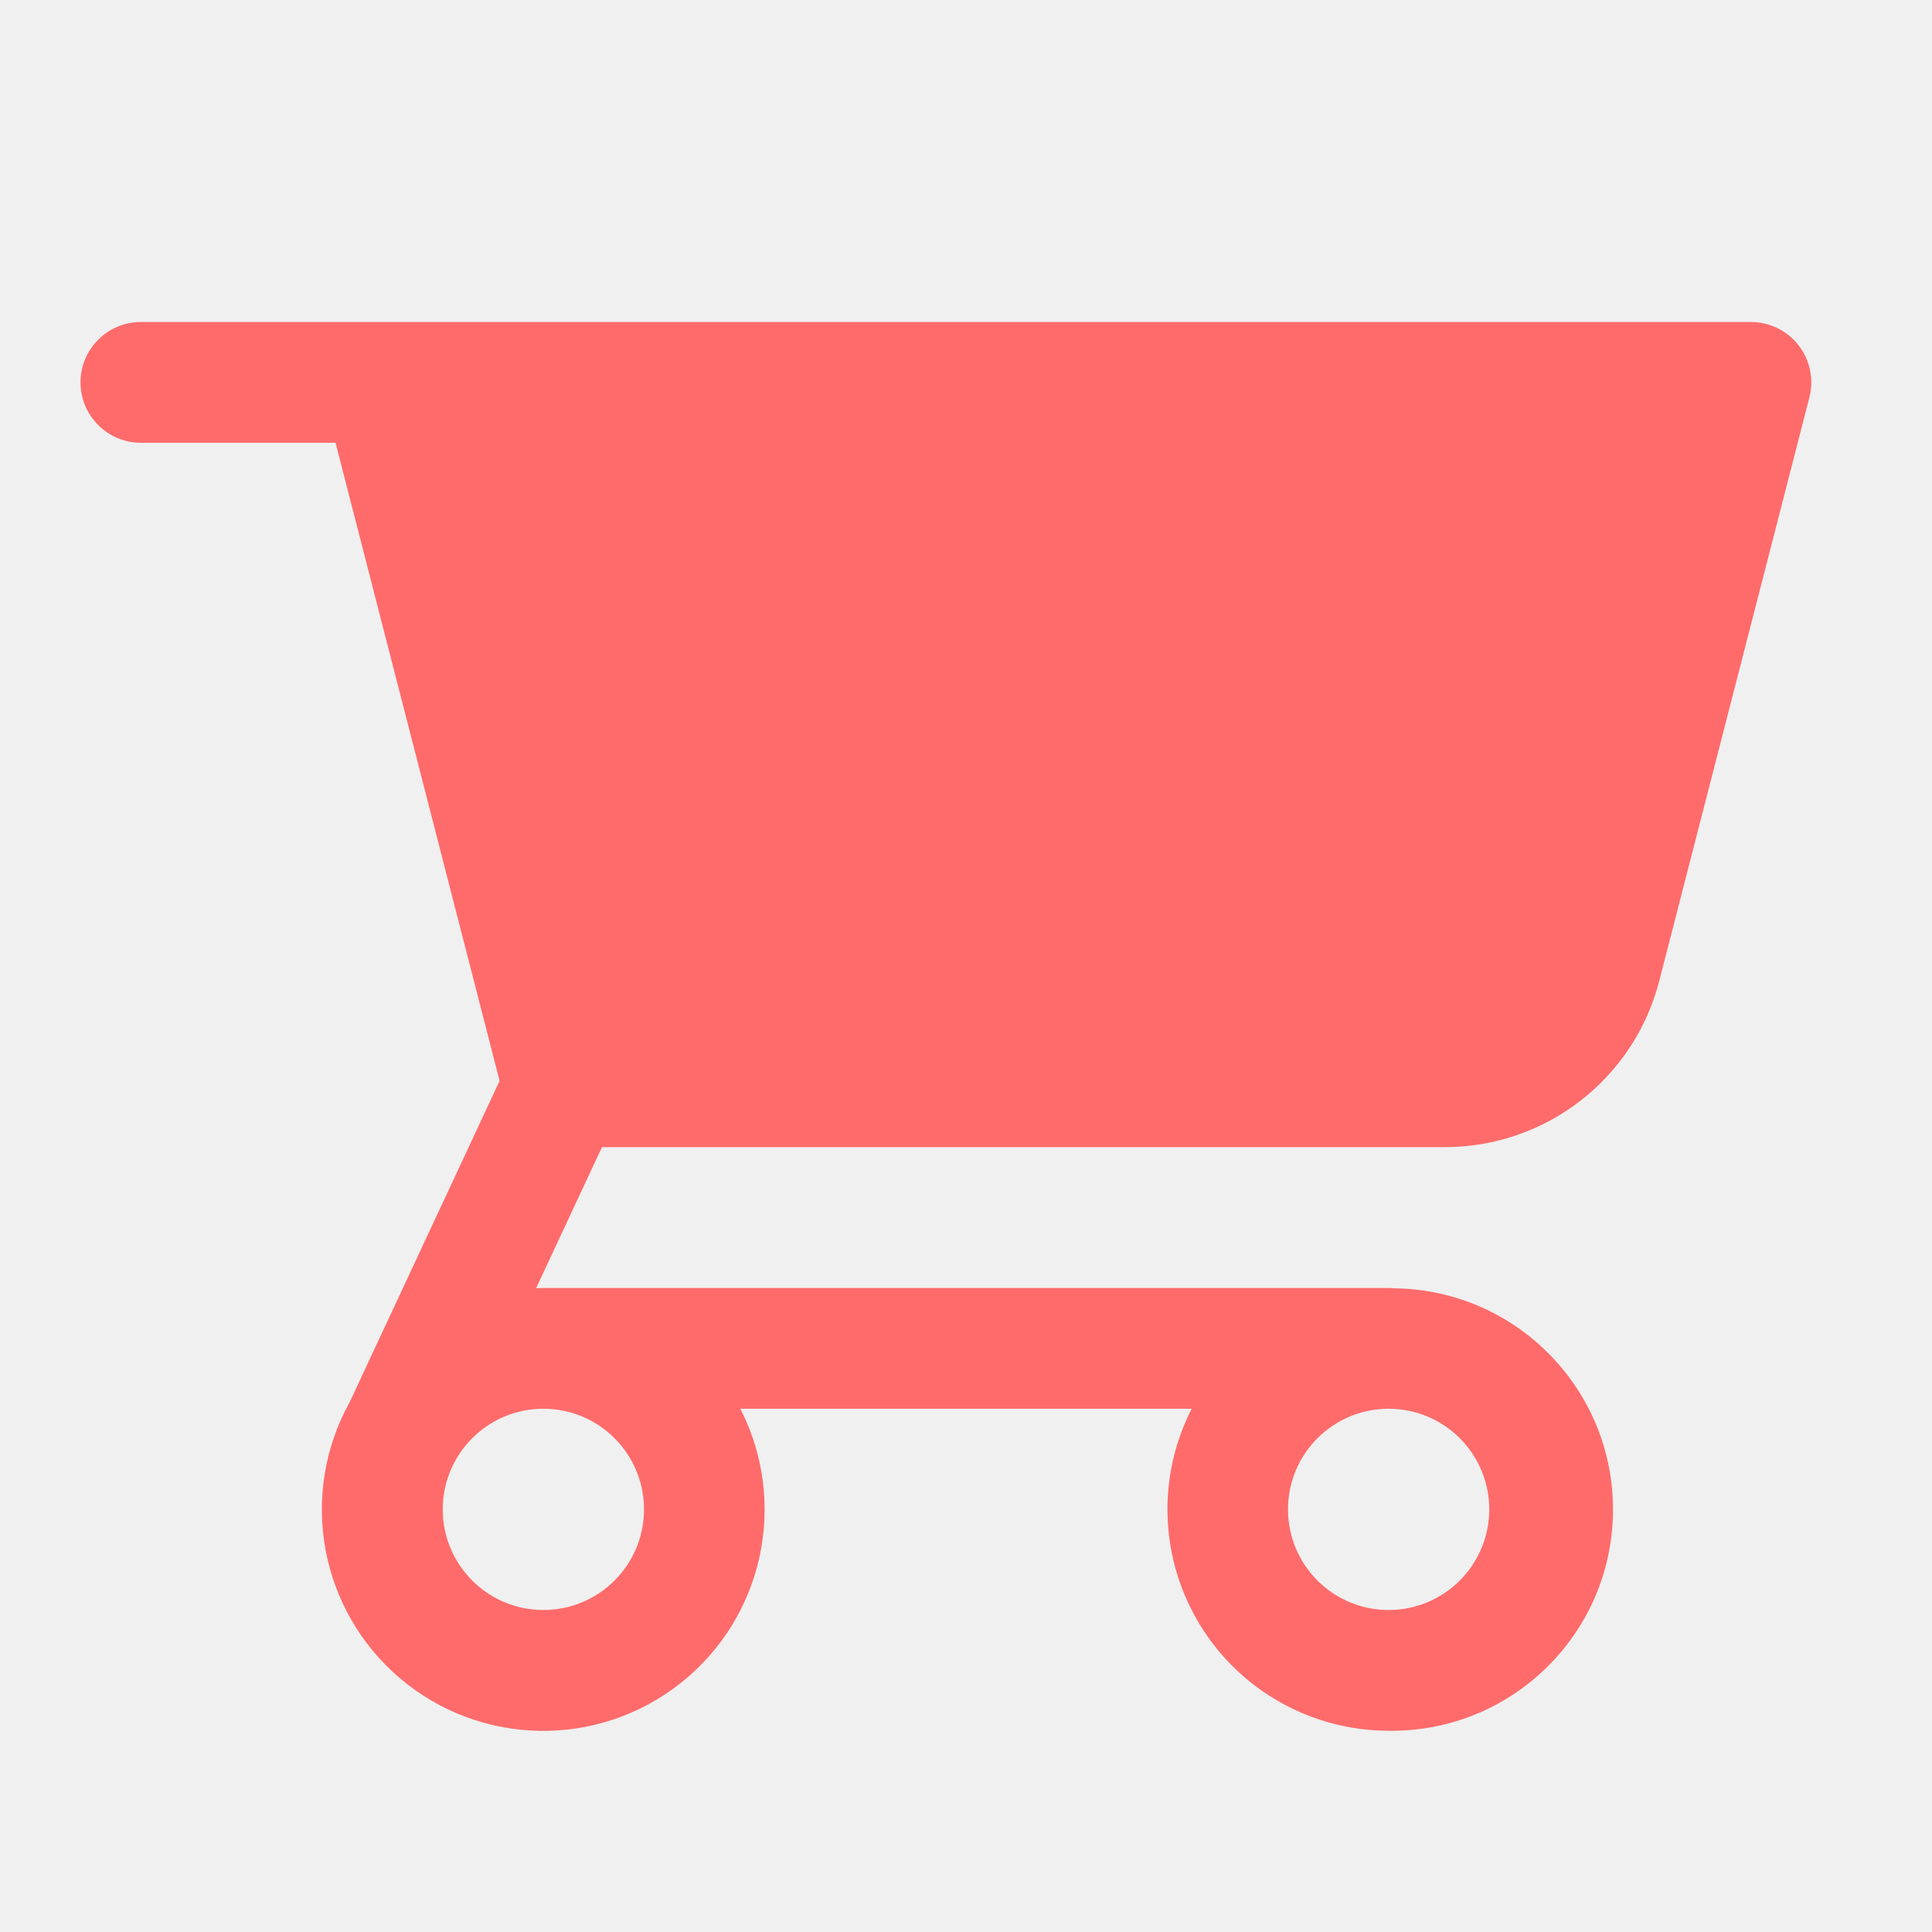
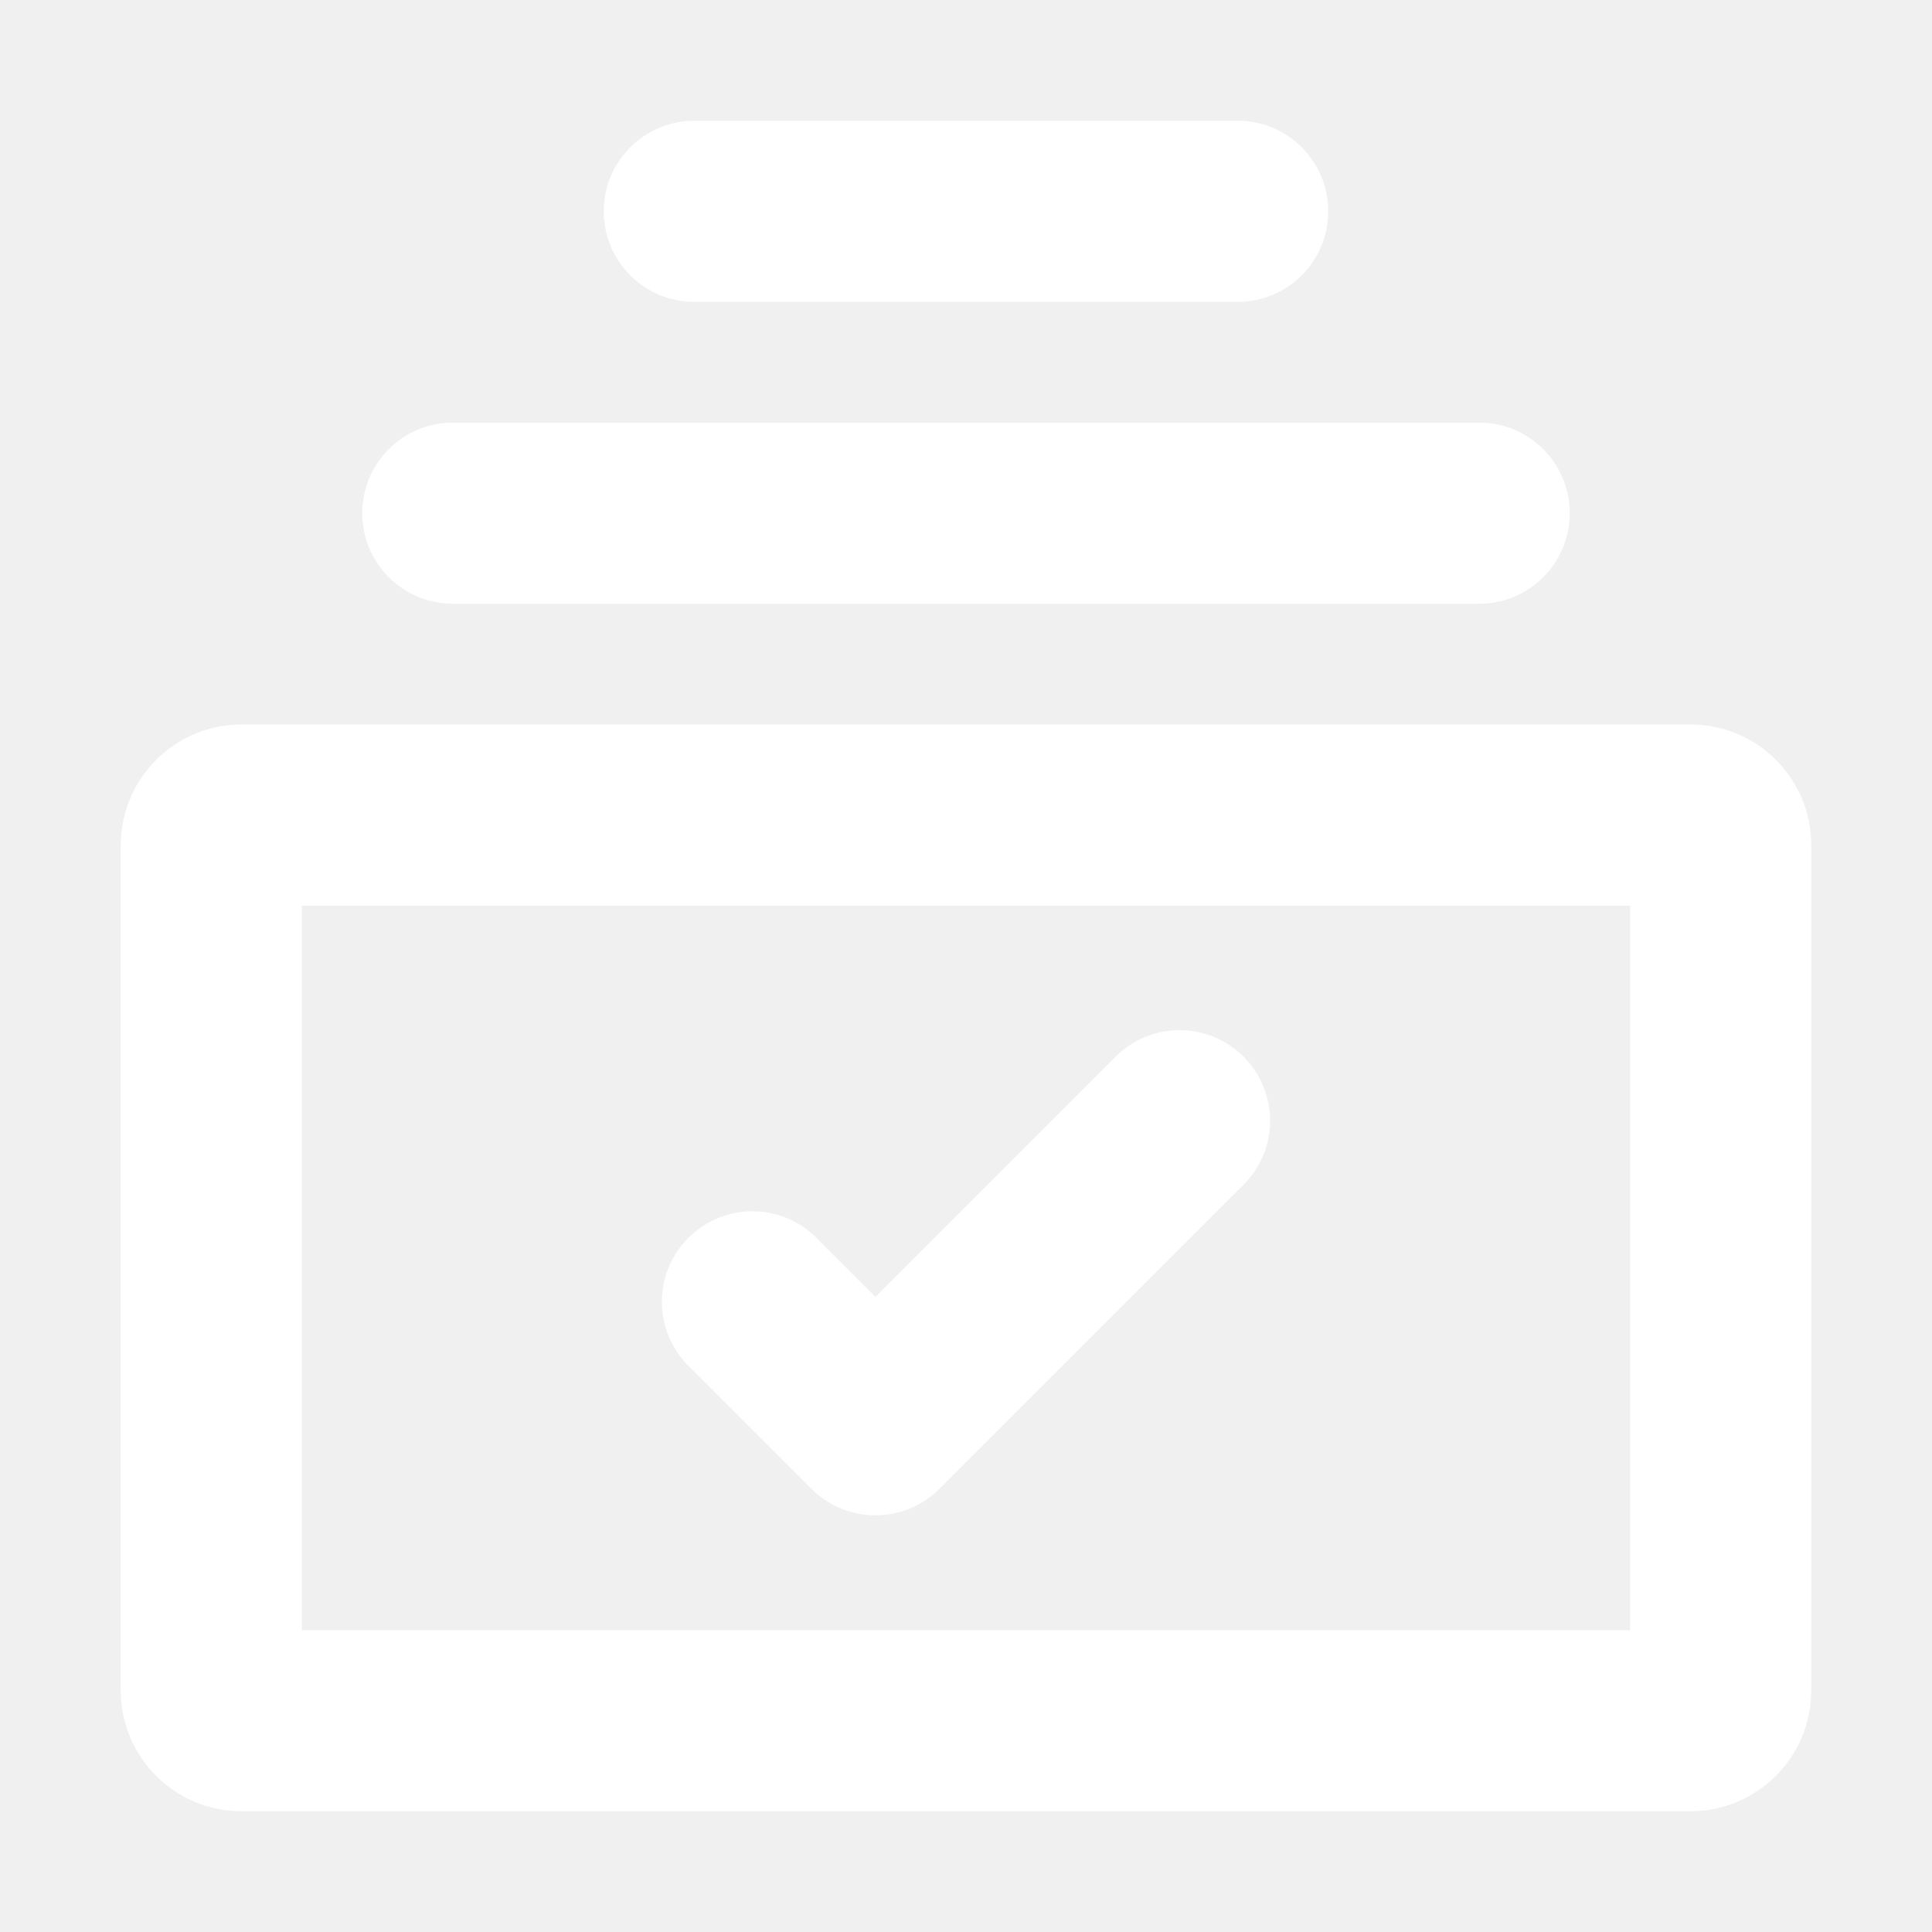
- <svg xmlns="http://www.w3.org/2000/svg" width="24" height="24" fill="none" viewBox="0 0 24 24">
-   <path fill="#ff6b6b" fill-rule="evenodd" d="M21.75 4a.75.75 0 0 1 .727.937l-1.865 7.248a2.75 2.75 0 0 1-2.663 2.065H7.478l-.819 1.754Q6.704 16 6.75 16h10.5q.039 0 .078.004a2.748 2.748 0 0 1-.078 5.496 2.75 2.75 0 0 1-2.447-4H9.197a2.75 2.75 0 1 1-4.853-.083l1.862-3.99L4.168 5.5H1.75a.75.75 0 0 1 0-1.5zm-15 13.5a1.25 1.25 0 1 0 0 2.5 1.25 1.25 0 0 0 0-2.5m10.5 0a1.25 1.25 0 1 0 0 2.5 1.25 1.25 0 0 0 0-2.5" clip-rule="evenodd" />
+ <svg xmlns="http://www.w3.org/2000/svg" width="16" height="16" viewBox="0 0 16 16">
+   <path fill="#ffffff" fill-rule="evenodd" d="M5.75 1a.75.75 0 1 0 0 1.5h4.5a.75.75 0 1 0 0-1.5zm-2 2.5a.75.75 0 1 0 0 1.5h8.5a.75.75 0 1 0 0-1.5zm-1.25 4v6h11v-6zM2 6a1 1 0 0 0-1 1v7a1 1 0 0 0 1 1h12a1 1 0 0 0 1-1V7a1 1 0 0 0-1-1zm8.28 3.83a.75.75 0 1 0-1.06-1.06l-1.97 1.97l-.47-.47a.75.75 0 1 0-1.06 1.06l1 1a.75.75 0 0 0 1.06 0z" clip-rule="evenodd" />
</svg>
